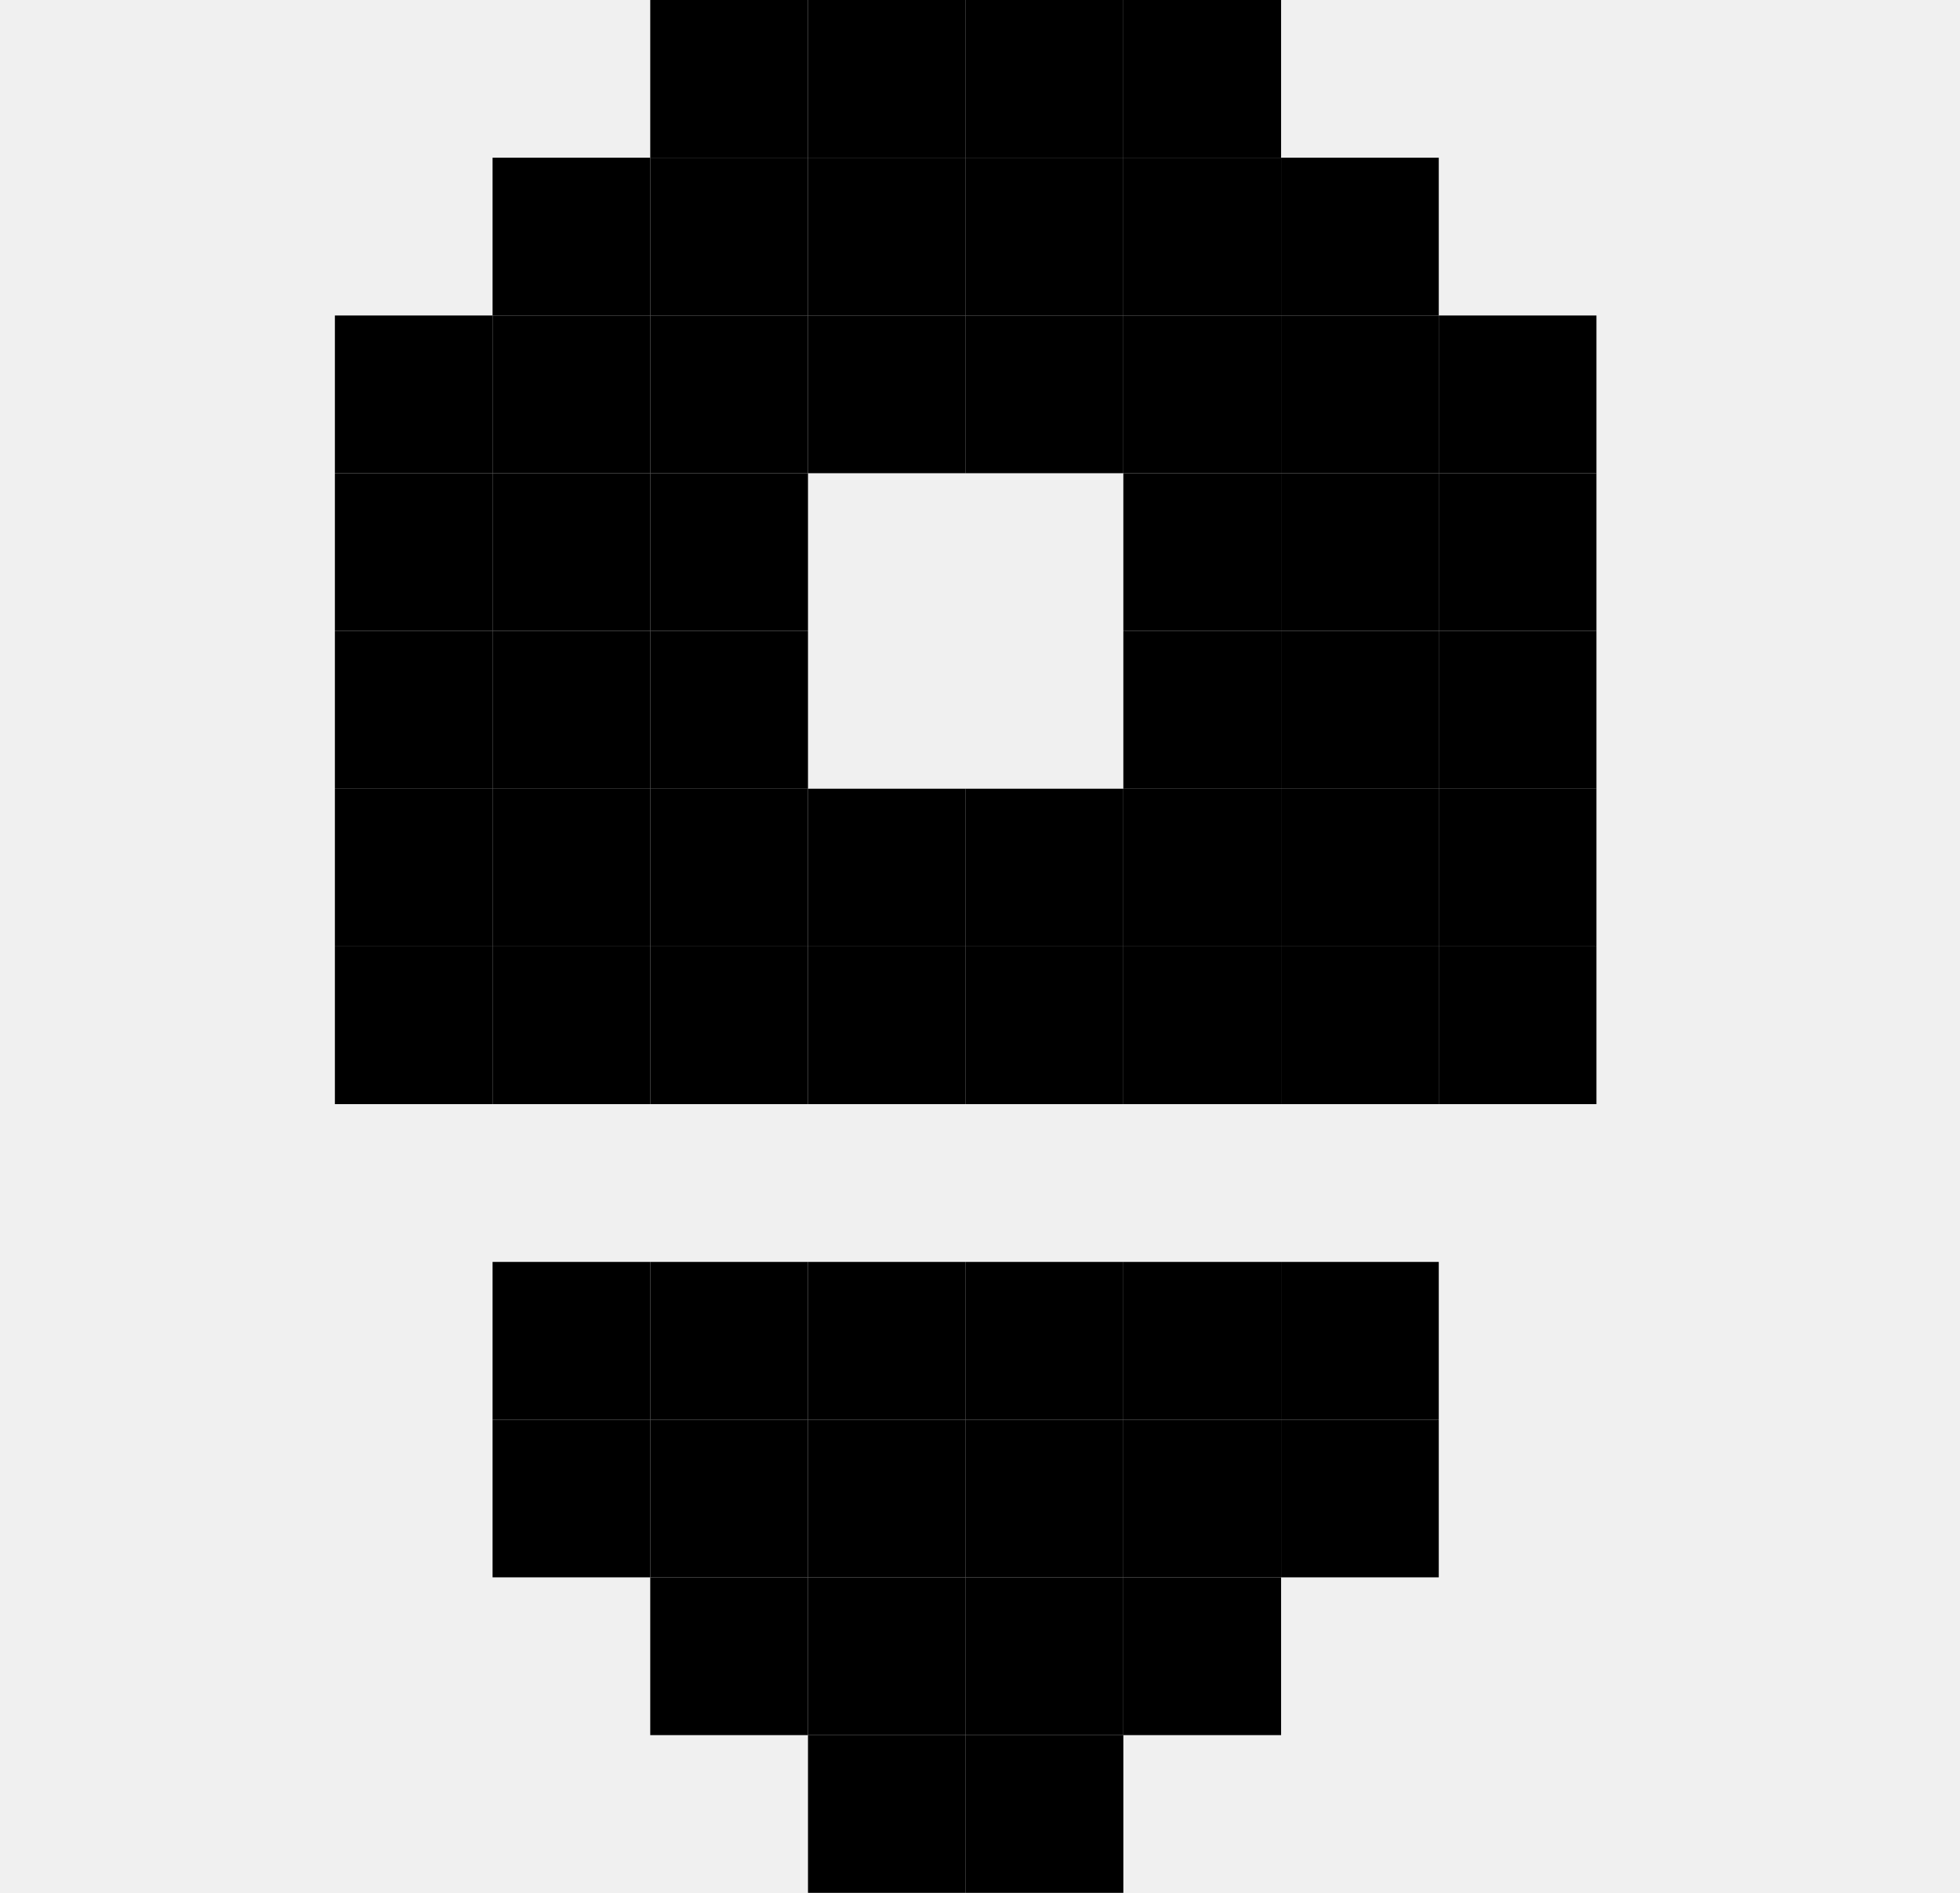
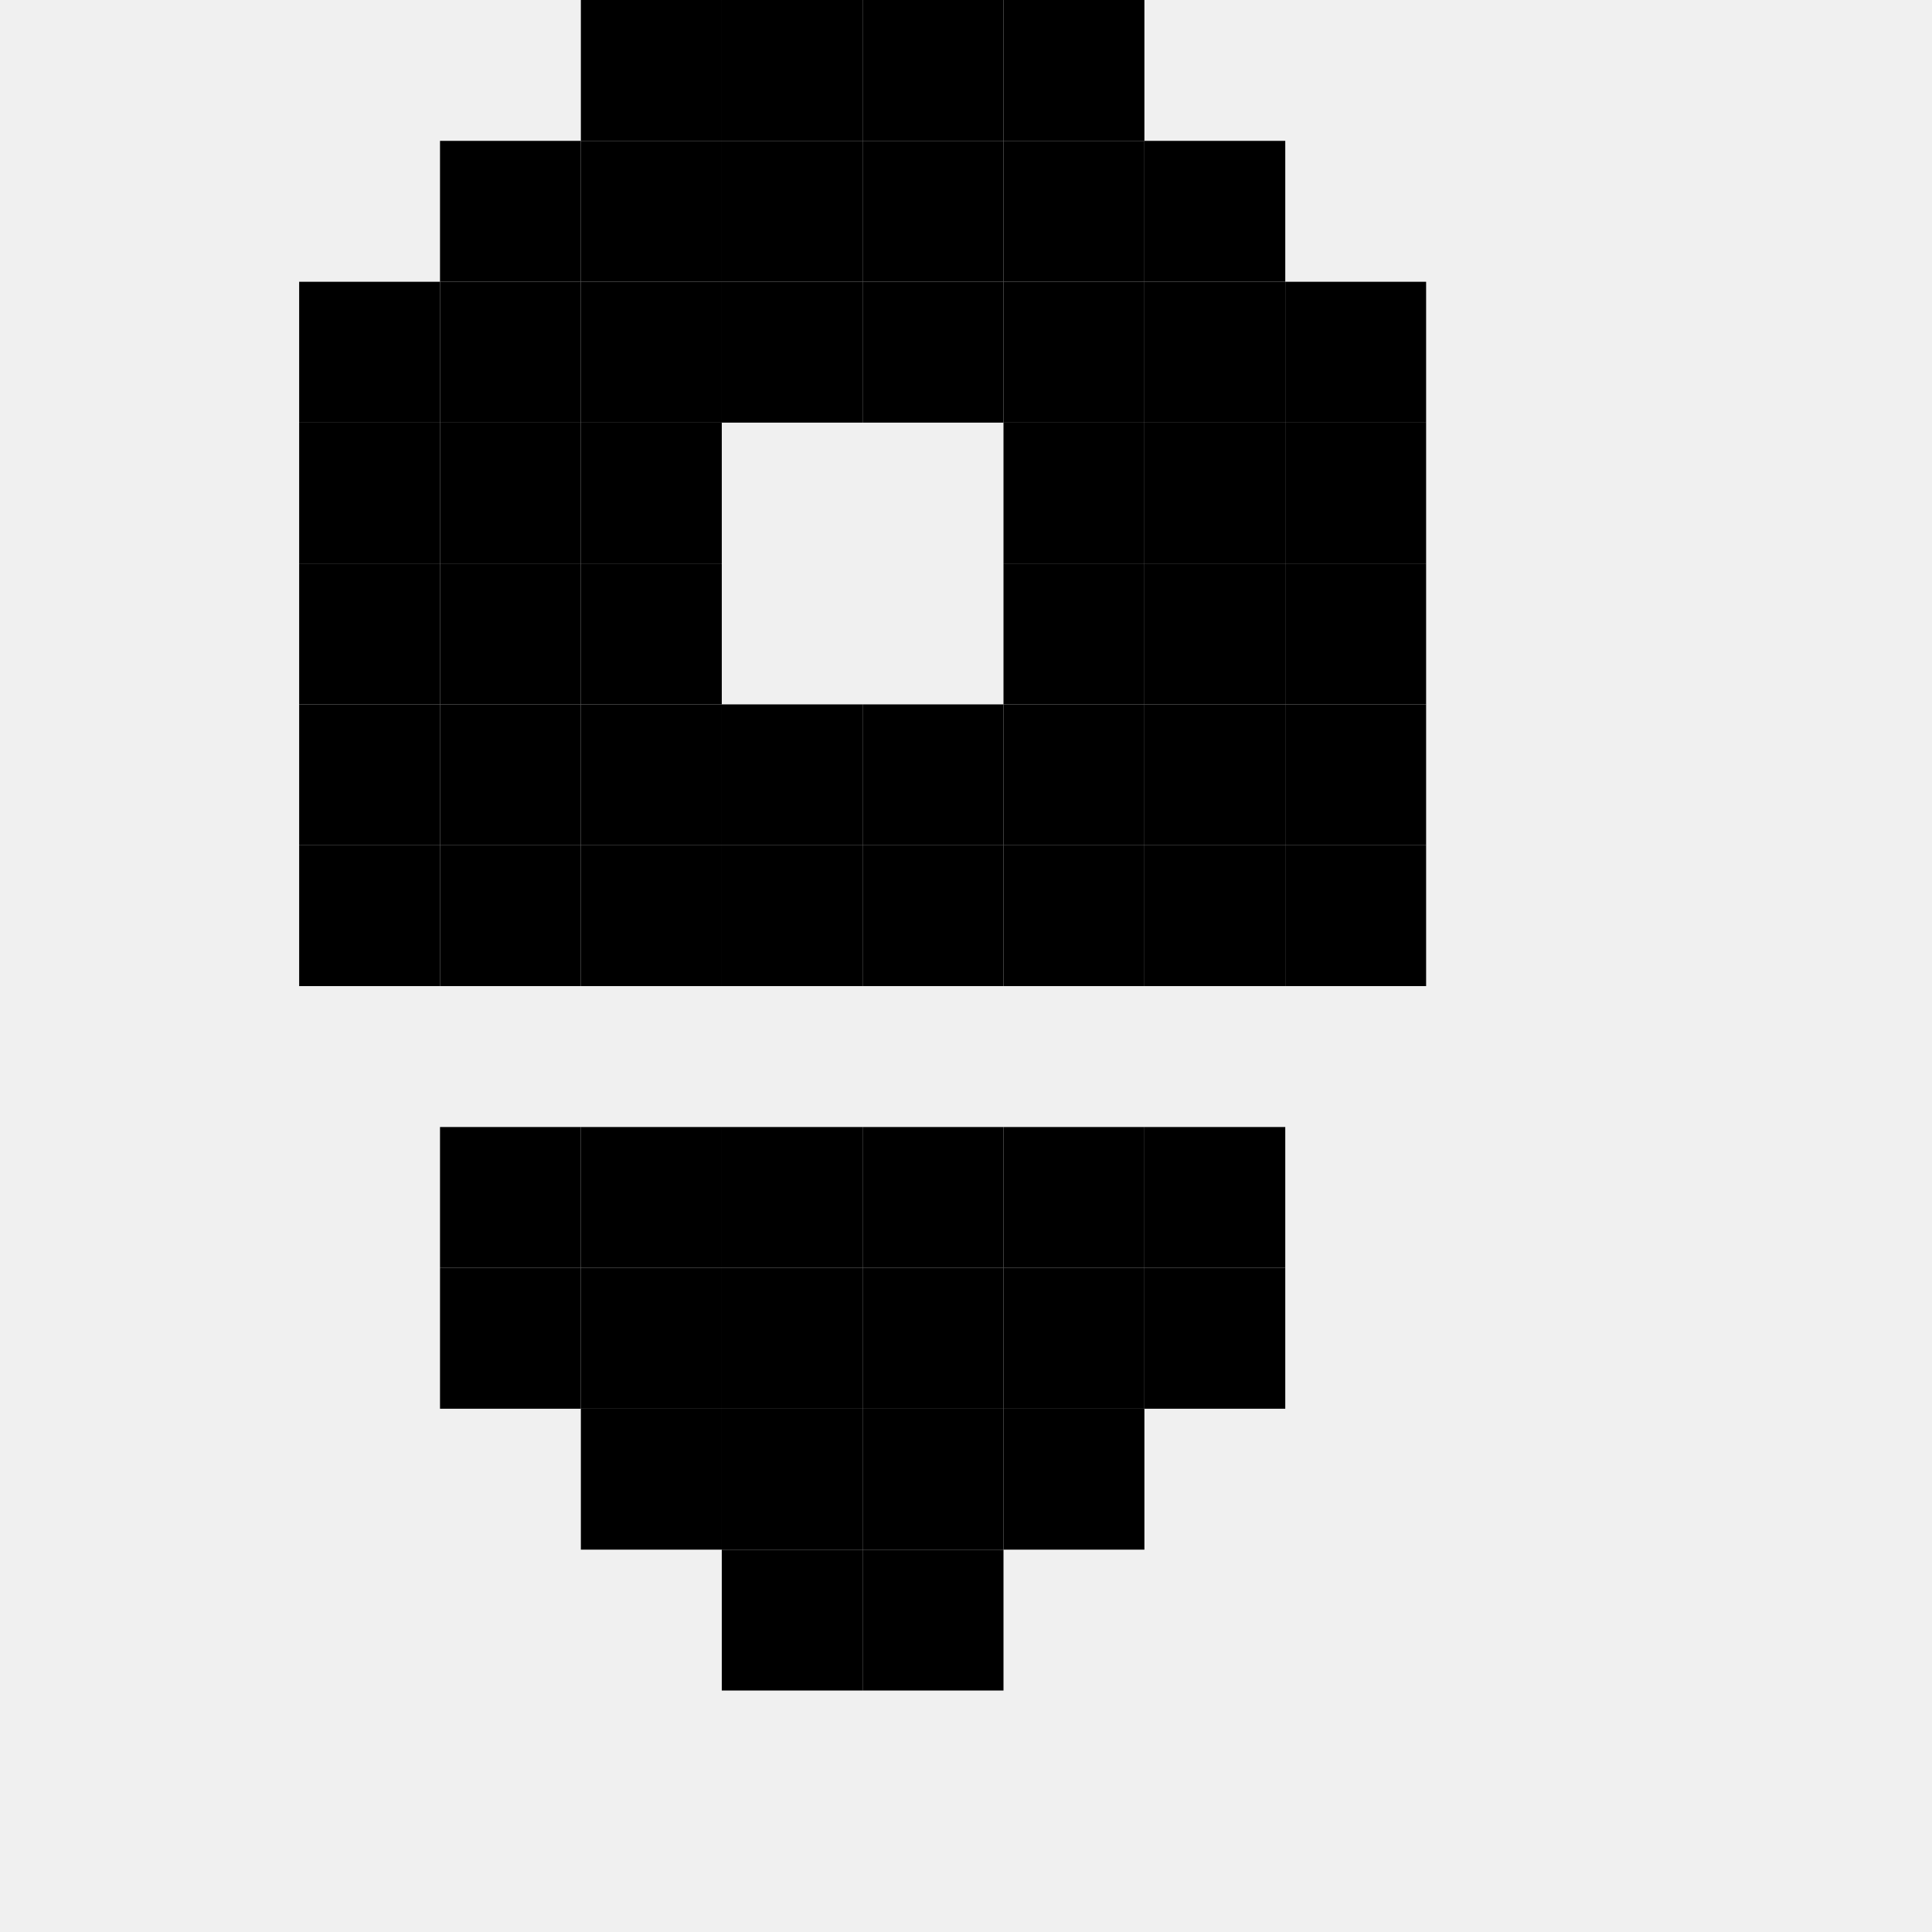
- <svg xmlns="http://www.w3.org/2000/svg" width="29" height="28" viewBox="0 0 29 28" fill="none">
+ <svg xmlns="http://www.w3.org/2000/svg" width="32" height="32" viewBox="0 0 32 32" fill="none">
  <g clip-path="url(#clip0_56_1171)">
    <path d="M14.288 2.333L16.621 2.333V4.07696e-05L14.288 4.07696e-05V2.333Z" fill="black" />
    <path d="M11.955 2.333L14.288 2.333V4.07696e-05L11.955 4.07696e-05V2.333Z" fill="black" />
    <path d="M14.288 7H16.621V4.667H14.288V7Z" fill="black" />
    <path d="M16.621 7H18.955V4.667H16.621V7Z" fill="black" />
    <path d="M11.955 7H14.288V4.667H11.955V7Z" fill="black" />
    <path d="M9.621 7H11.955V4.667H9.621V7Z" fill="black" />
    <path d="M9.621 9.333H11.955V7H9.621V9.333Z" fill="black" />
    <path d="M11.955 11.667V9.333H9.621V11.667H11.955Z" fill="black" />
    <path d="M14.288 14V11.667H11.955V14H14.288Z" fill="black" />
    <path d="M16.621 11.667H14.288V14H16.621V11.667Z" fill="black" />
    <path d="M18.955 9.333H16.621V11.667H18.955V9.333Z" fill="black" />
    <path d="M18.955 7H16.621V9.333H18.955V7Z" fill="black" />
    <path d="M14.288 28H16.621V25.667H14.288V28Z" fill="black" />
    <path d="M16.621 25.667H18.955V23.333H16.621V25.667Z" fill="black" />
    <path d="M11.955 28H14.288V25.667H11.955V28Z" fill="black" />
    <path d="M14.288 25.667H16.621V23.333H14.288V25.667Z" fill="black" />
    <path d="M11.955 25.667H14.288V23.333H11.955V25.667Z" fill="black" />
    <path d="M9.621 25.667H11.955V23.333H9.621V25.667Z" fill="black" />
    <path d="M7.288 23.333H9.621V21H7.288V23.333Z" fill="black" />
    <path d="M9.621 23.333H11.955V21H9.621V23.333Z" fill="black" />
    <path d="M11.955 23.333H14.288V21H11.955V23.333Z" fill="black" />
    <path d="M14.288 23.333H16.621V21H14.288V23.333Z" fill="black" />
    <path d="M16.621 23.333H18.955V21H16.621V23.333Z" fill="black" />
    <path d="M18.955 23.333H21.288V21H18.955V23.333Z" fill="black" />
    <path d="M7.288 21H9.621V18.667H7.288V21Z" fill="black" />
    <path d="M9.621 21H11.955V18.667H9.621V21Z" fill="black" />
    <path d="M11.955 21H14.288V18.667H11.955V21Z" fill="black" />
    <path d="M14.288 21H16.621V18.667H14.288V21Z" fill="black" />
    <path d="M16.621 21H18.955V18.667H16.621V21Z" fill="black" />
    <path d="M18.955 21H21.288V18.667H18.955V21Z" fill="black" />
    <path d="M9.621 2.333L11.955 2.333V4.07696e-05L9.621 4.07696e-05V2.333Z" fill="black" />
    <path d="M7.288 4.667H9.621V2.333L7.288 2.333V4.667Z" fill="black" />
    <path d="M4.955 7H7.288V4.667H4.955V7Z" fill="black" />
    <path d="M4.955 9.333H7.288V7H4.955V9.333Z" fill="black" />
    <path d="M4.955 11.667H7.288V9.333H4.955V11.667Z" fill="black" />
    <path d="M7.288 7H9.621V4.667H7.288V7Z" fill="black" />
    <path d="M7.288 9.333H9.621V7H7.288V9.333Z" fill="black" />
    <path d="M7.288 11.667H9.621V9.333H7.288V11.667Z" fill="black" />
    <path d="M4.955 14H7.288V11.667H4.955V14Z" fill="black" />
    <path d="M21.288 7H23.621V4.667H21.288V7Z" fill="black" />
    <path d="M21.288 9.333H23.621V7H21.288V9.333Z" fill="black" />
    <path d="M21.288 11.667H23.621V9.333H21.288V11.667Z" fill="black" />
    <path d="M21.288 14H23.621V11.667H21.288V14Z" fill="black" />
    <path d="M21.288 16.333H23.621V14H21.288V16.333Z" fill="black" />
    <path d="M18.955 9.333H21.288V7H18.955V9.333Z" fill="black" />
    <path d="M18.955 11.667H21.288V9.333H18.955V11.667Z" fill="black" />
    <path d="M18.955 14H21.288V11.667H18.955V14Z" fill="black" />
    <path d="M16.621 14H18.955V11.667H16.621V14Z" fill="black" />
    <path d="M4.955 16.333H7.288V14H4.955V16.333Z" fill="black" />
    <path d="M7.288 16.333H9.621V14H7.288V16.333Z" fill="black" />
    <path d="M9.621 16.333H11.955V14H9.621V16.333Z" fill="black" />
    <path d="M7.288 14H9.621V11.667H7.288V14Z" fill="black" />
    <path d="M9.621 14H11.955V11.667H9.621V14Z" fill="black" />
    <path d="M11.955 16.333H14.288V14H11.955V16.333Z" fill="black" />
    <path d="M14.288 16.333H16.621V14H14.288V16.333Z" fill="black" />
    <path d="M16.621 16.333H18.955V14H16.621V16.333Z" fill="black" />
    <path d="M18.955 16.333H21.288V14H18.955V16.333Z" fill="black" />
    <path d="M18.955 4.667H21.288V2.333L18.955 2.333V4.667Z" fill="black" />
    <path d="M18.955 7H21.288V4.667H18.955V7Z" fill="black" />
    <path d="M16.621 2.333L18.955 2.333V4.07696e-05L16.621 4.07696e-05V2.333Z" fill="black" />
    <path d="M14.288 4.667H16.621V2.333L14.288 2.333V4.667Z" fill="black" />
    <path d="M11.955 4.667H14.288V2.333L11.955 2.333V4.667Z" fill="black" />
    <path d="M9.621 4.667H11.955V2.333L9.621 2.333V4.667Z" fill="black" />
    <path d="M16.621 4.667H18.955V2.333L16.621 2.333V4.667Z" fill="black" />
  </g>
  <defs>
    <clipPath id="clip0_56_1171">
      <rect width="28" height="28" fill="white" transform="translate(0.288086)" />
    </clipPath>
  </defs>
</svg>
